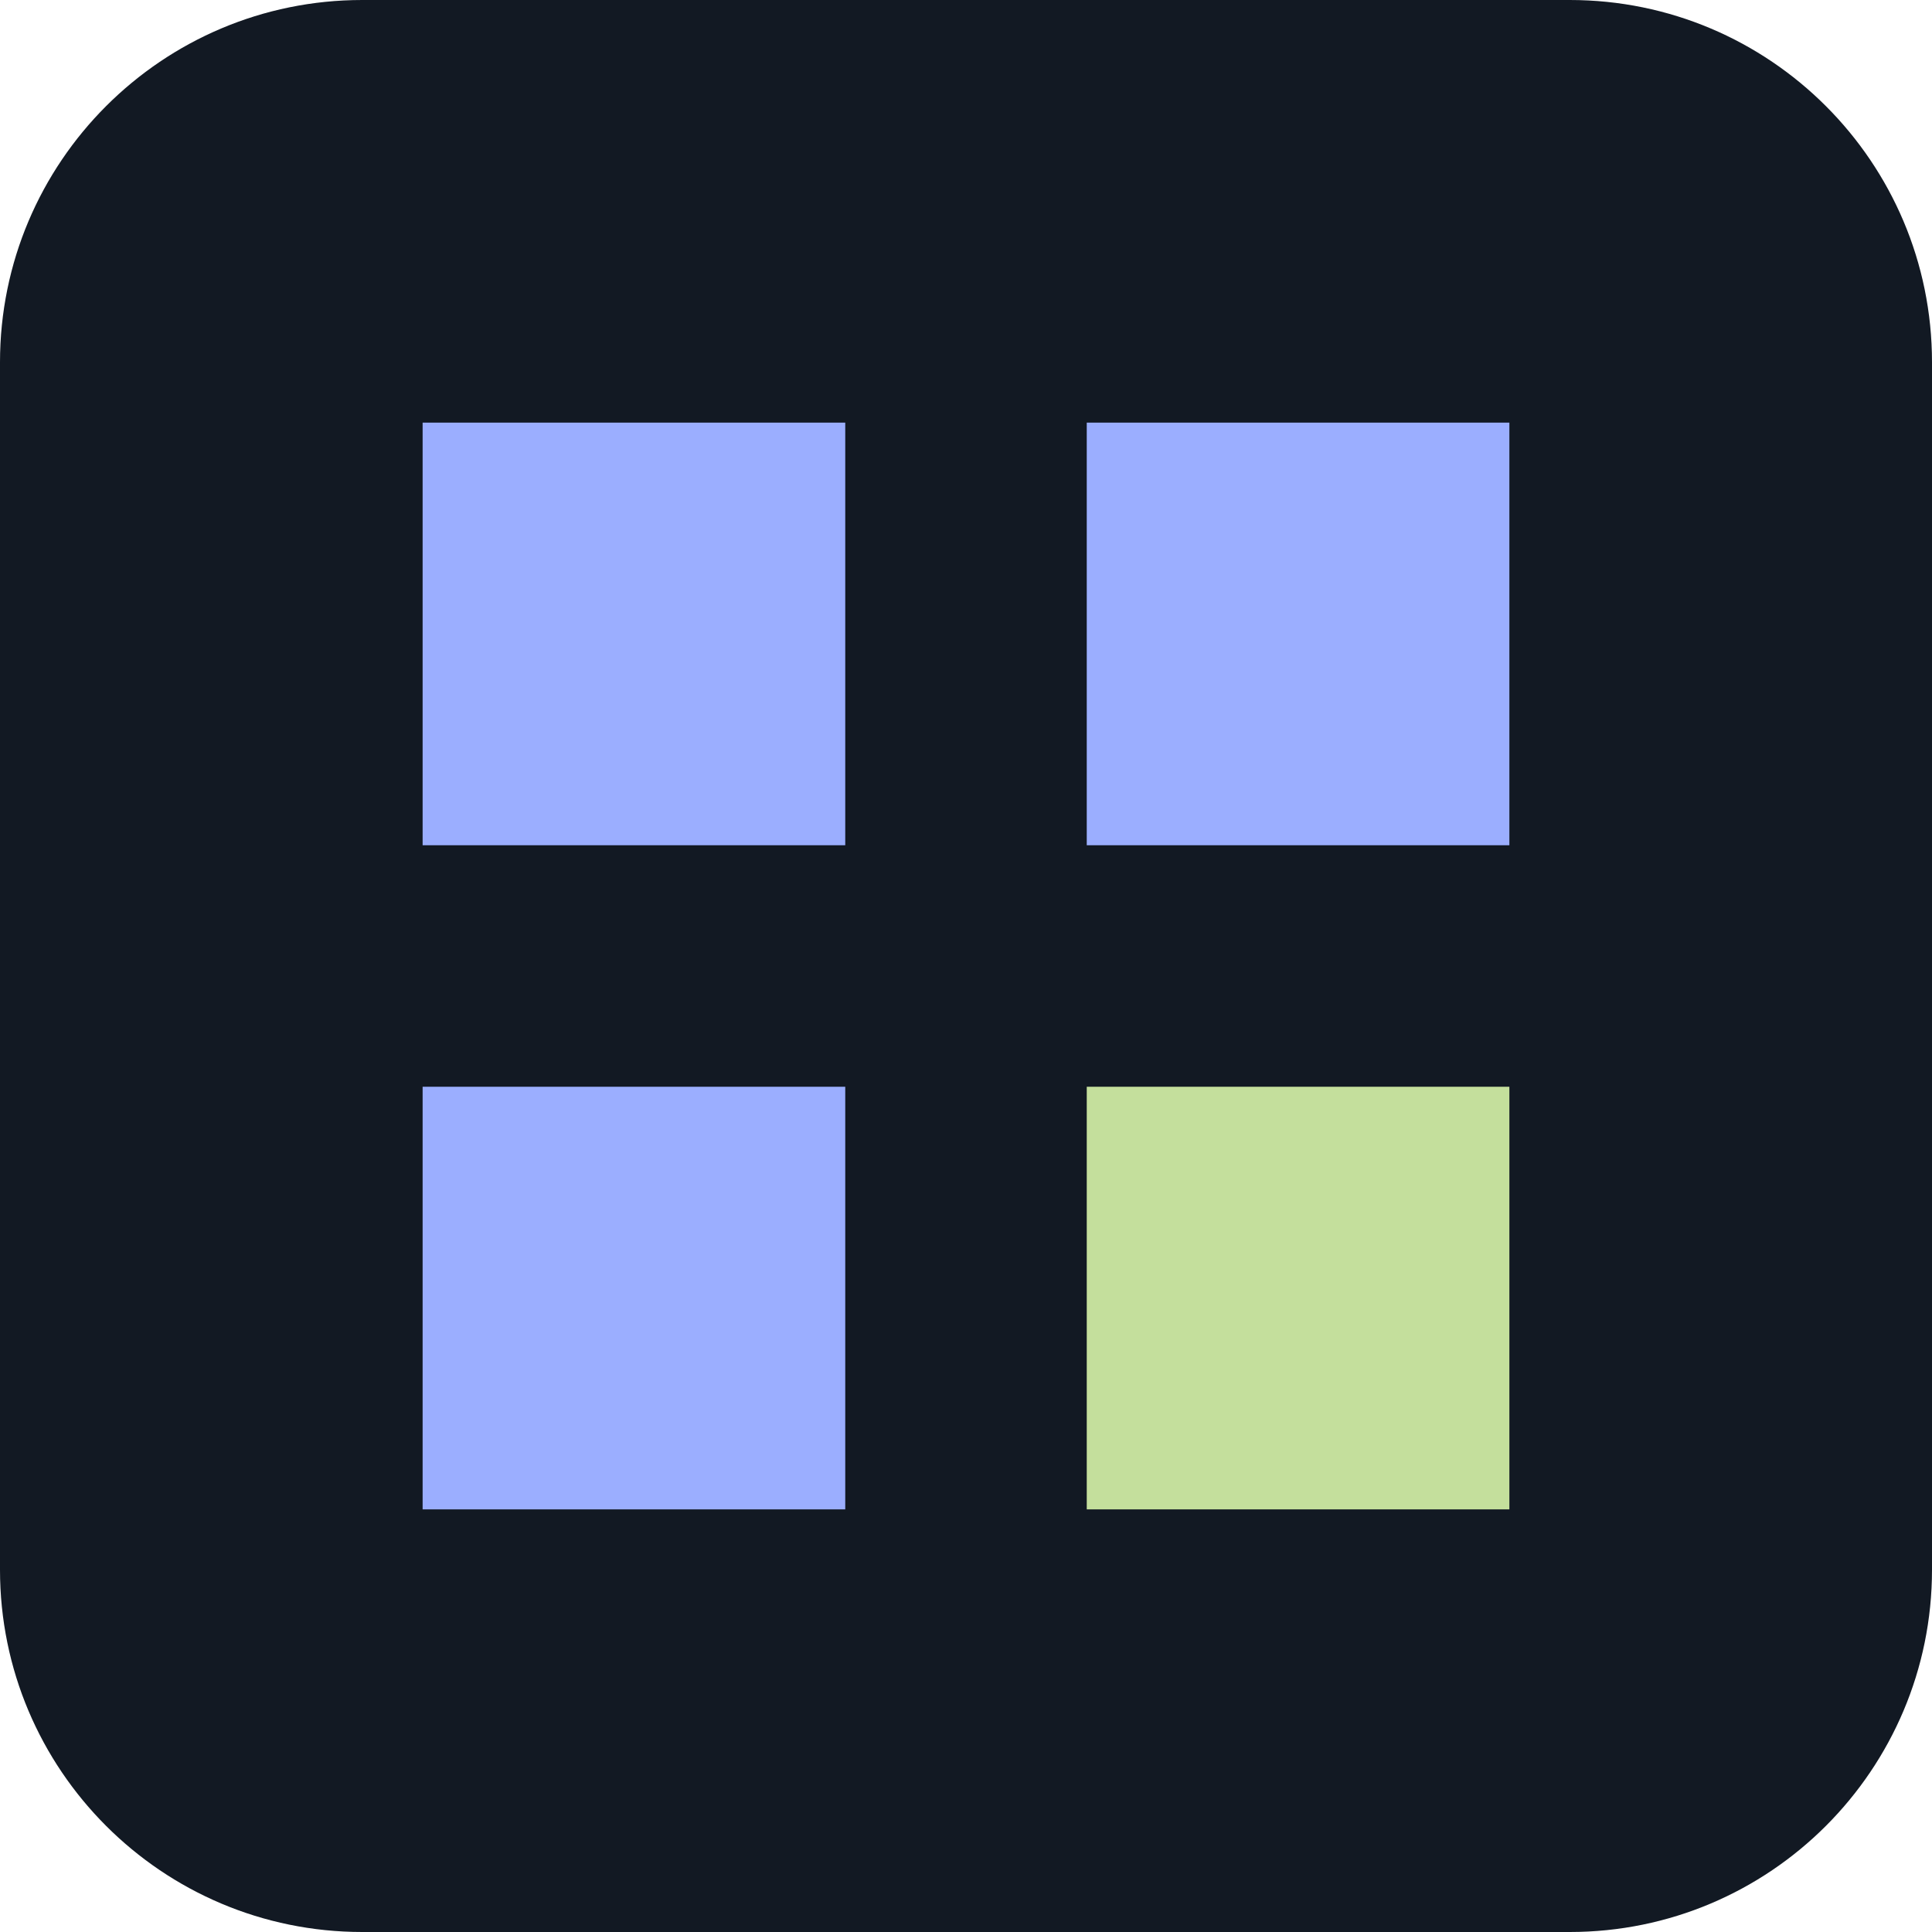
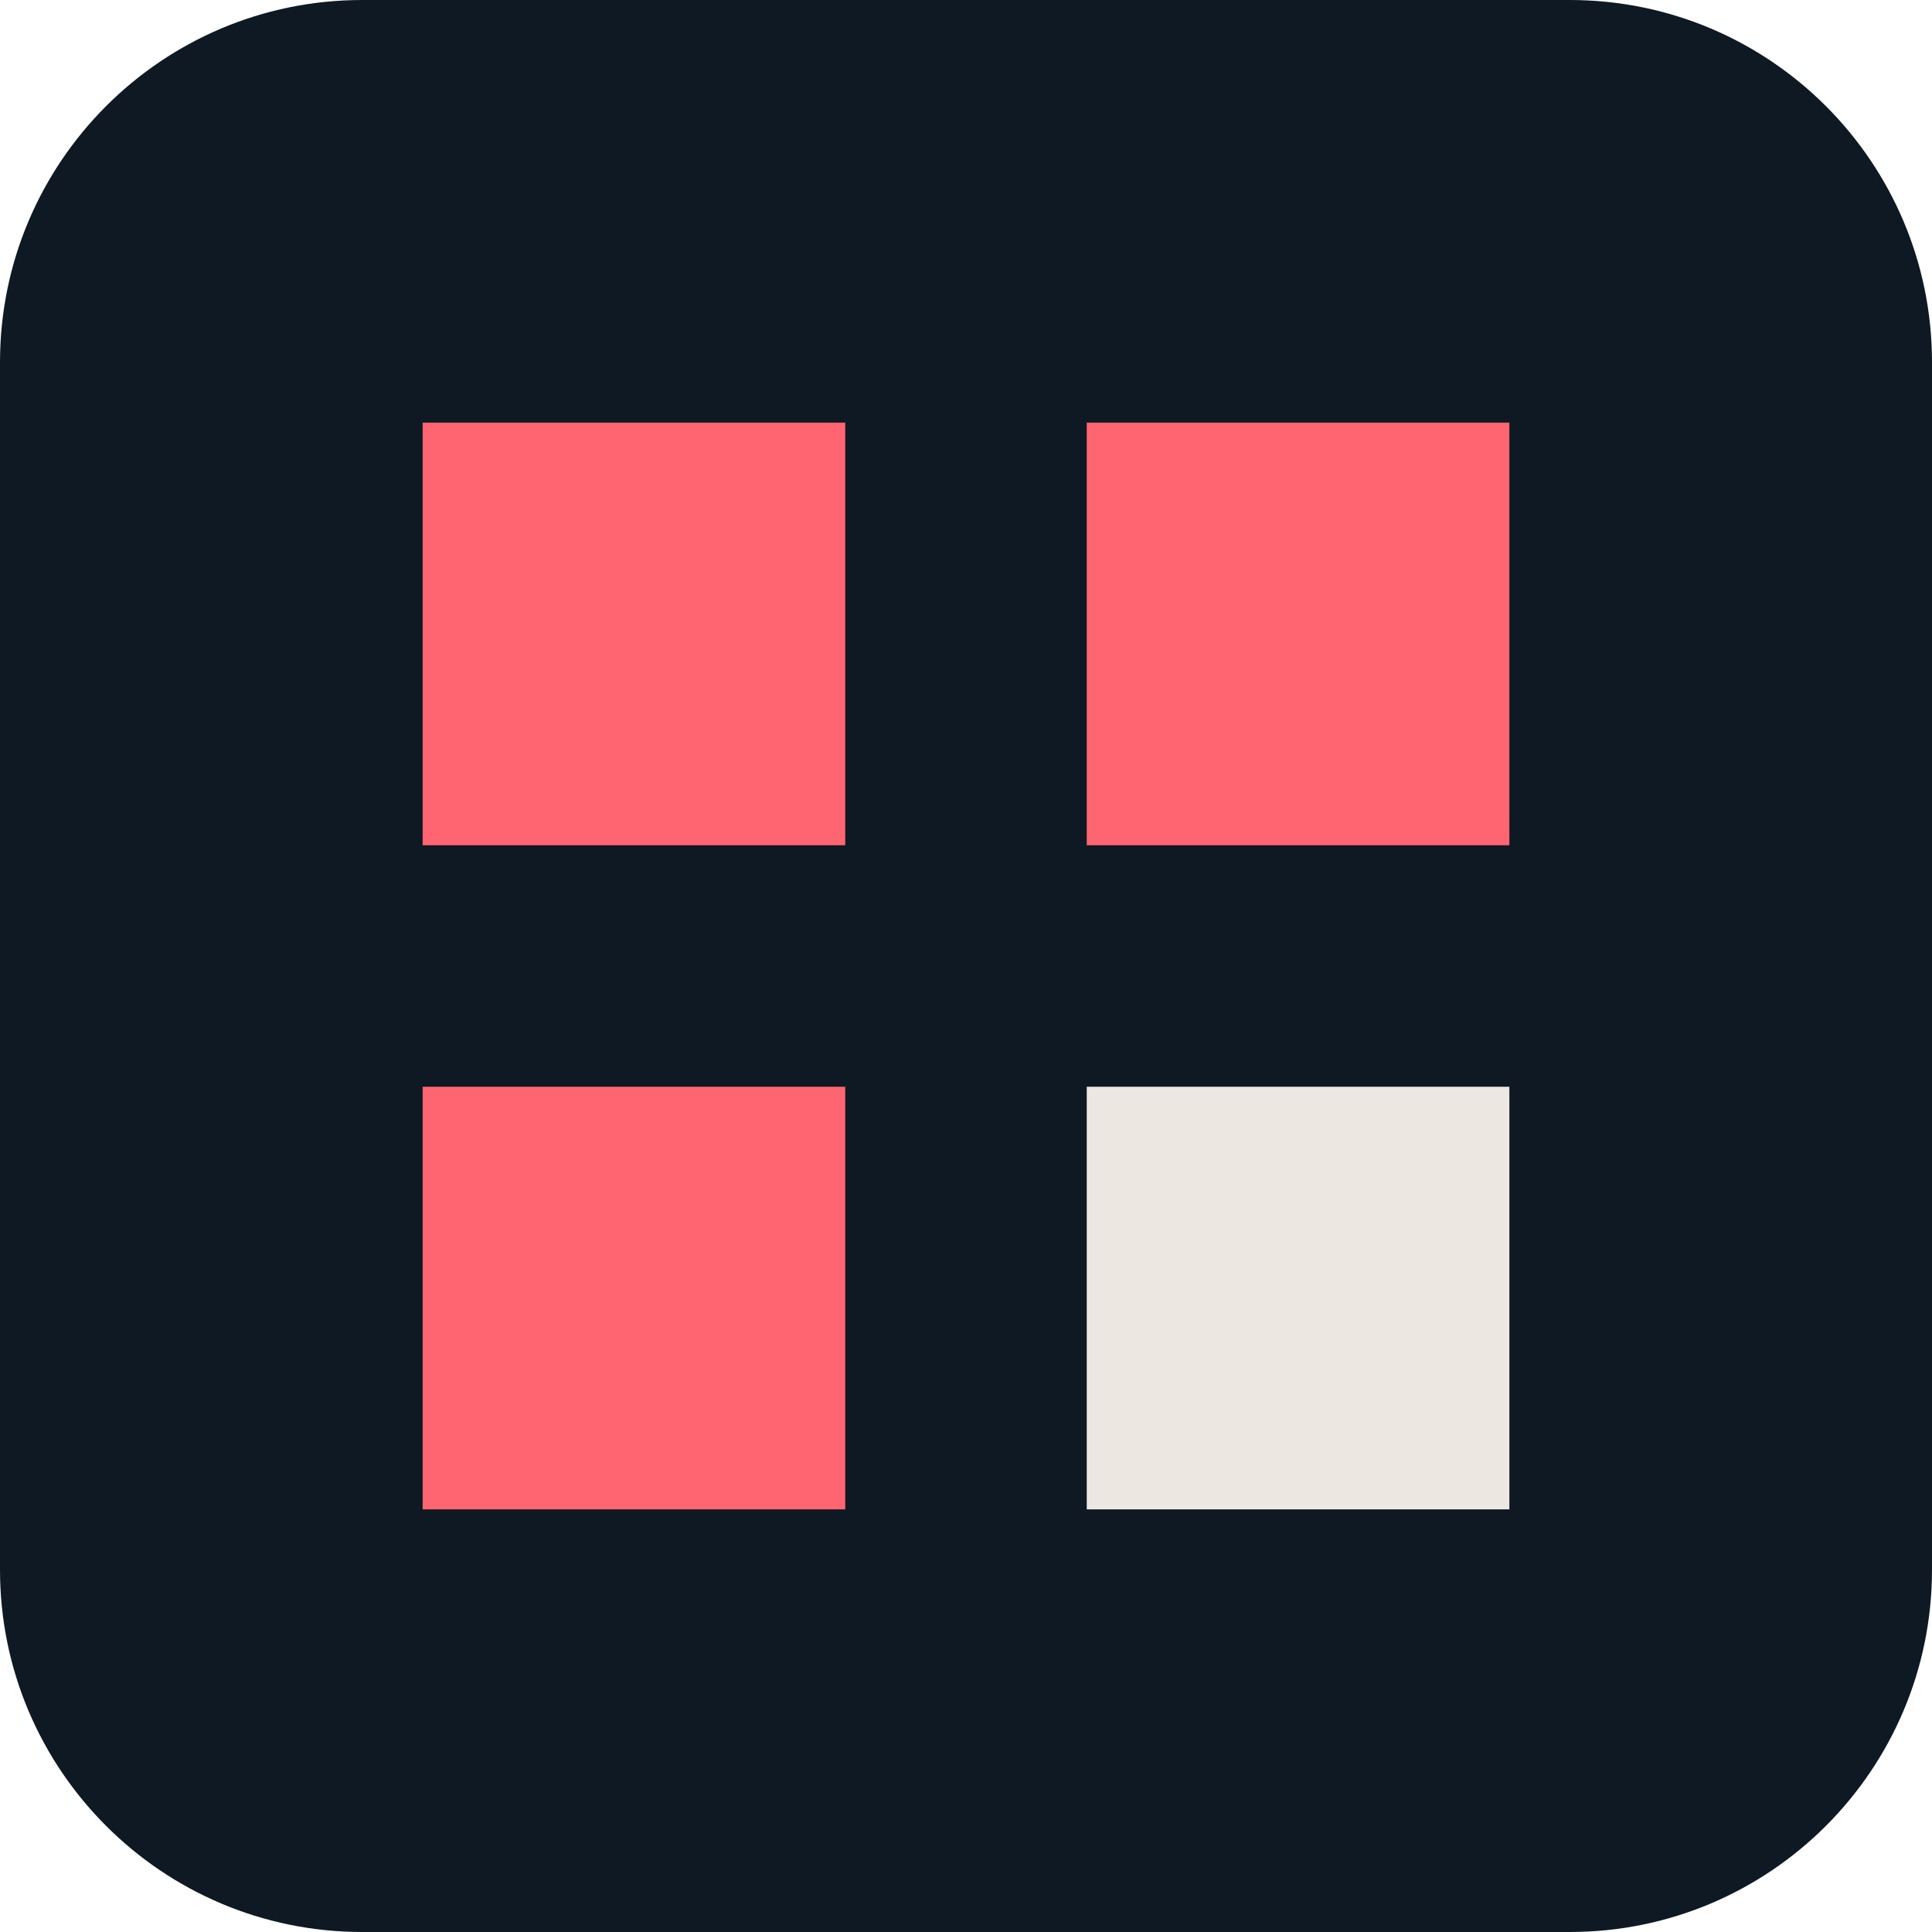
<svg xmlns="http://www.w3.org/2000/svg" viewBox="0 0 32 32">
-   <rect width="32" height="32" rx="6" fill="#121923" />
-   <path fill="#9baeff" d="M7 7h7v7H7zm11 0h7v7h-7zM7 18h7v7H7z" />
-   <path fill="#c4df9c" d="M18 18h7v7h-7z" />
+   <rect width="32" height="32" rx="6" fill="#0f1923" />
+   <path fill="#ff6570" d="M7 7h7v7H7zm11 0h7v7h-7zM7 18h7v7H7z" />
+   <path fill="#ece8e1" d="M18 18h7v7h-7z" />
</svg>
